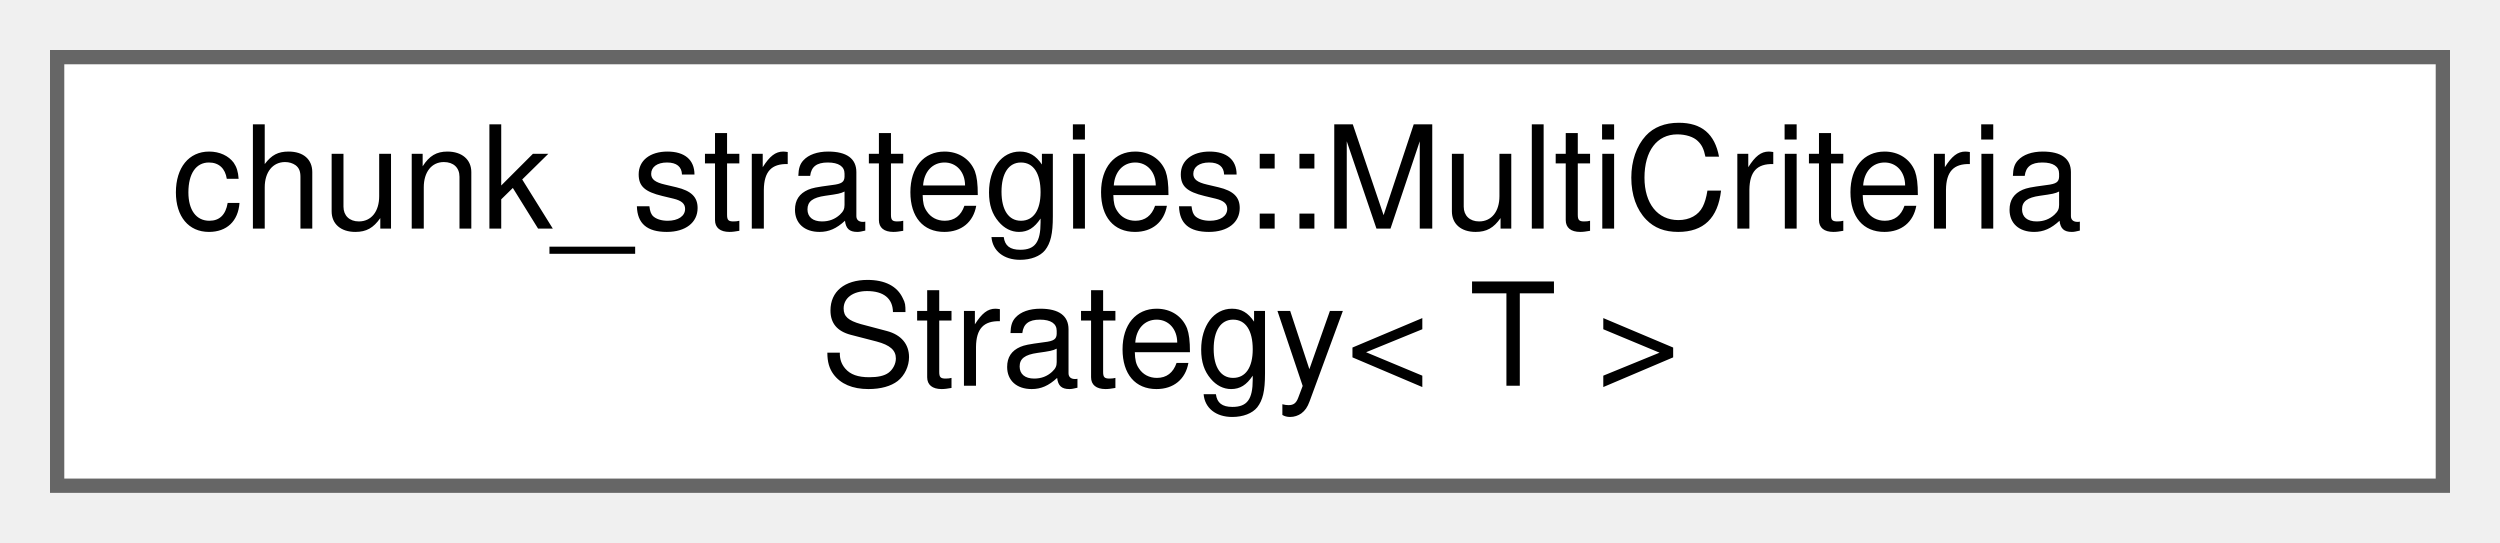
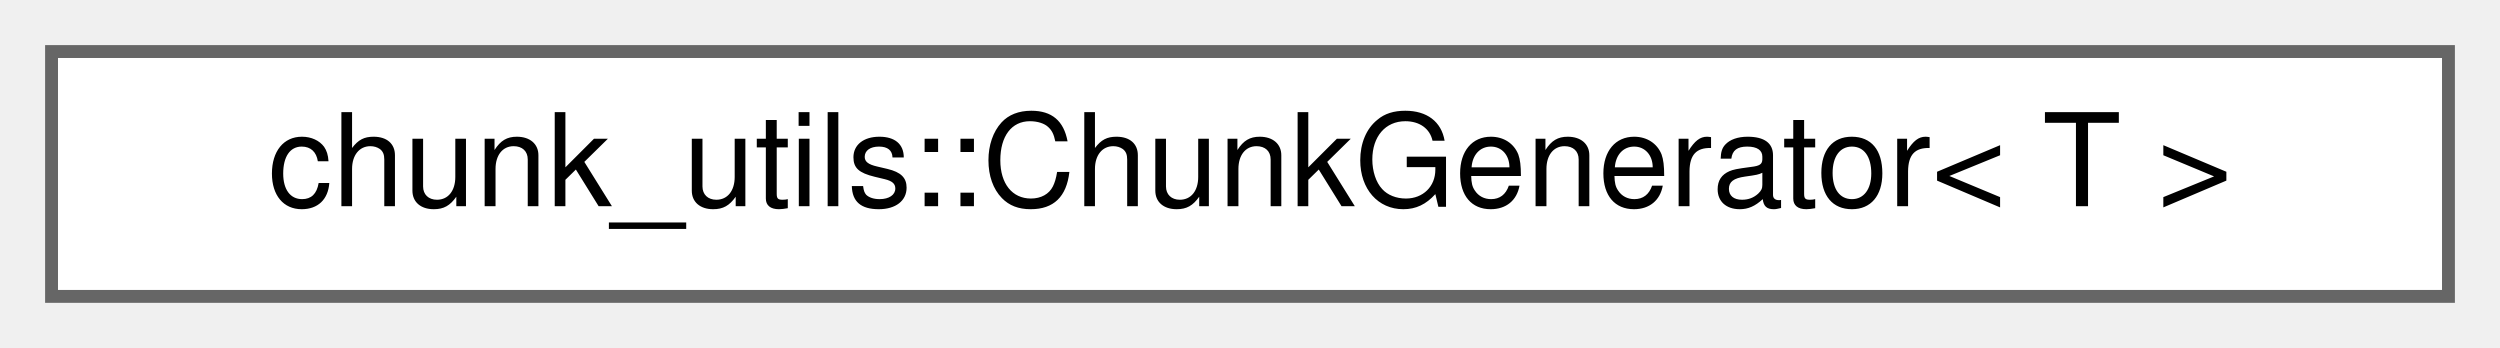
- <svg xmlns="http://www.w3.org/2000/svg" xmlns:xlink="http://www.w3.org/1999/xlink" width="175pt" height="38pt" viewBox="0.00 0.00 175.00 38.00">
-   <g id="graph0" class="graph" transform="scale(1 1) rotate(0) translate(4 34)">
+ <svg xmlns="http://www.w3.org/2000/svg" xmlns:xlink="http://www.w3.org/1999/xlink" width="194pt" height="27pt" viewBox="0.00 0.00 194.00 27.00">
+   <g id="graph0" class="graph" transform="scale(1 1) rotate(0) translate(4 23)">
    <g id="Node000000" class="node">
      <g id="a_Node000000">
-         <a xlink:href="classchunk__strategies_1_1MultiCriteriaStrategy.html" target="_top" xlink:title=" ">
-           <polygon fill="white" stroke="#666666" points="167,-30 0,-30 0,0 167,0 167,-30" />
-           <text text-anchor="start" x="8" y="-18" font-family="Helvetica,sans-Serif" font-size="10.00">chunk_strategies::MultiCriteria</text>
-           <text text-anchor="middle" x="83.5" y="-7" font-family="Helvetica,sans-Serif" font-size="10.00">Strategy&lt; T &gt;</text>
+         <a xlink:href="classchunk__utils_1_1ChunkGenerator.html" target="_top" xlink:title=" ">
+           <polygon fill="white" stroke="#666666" points="186,-19 0,-19 0,0 186,0 186,-19" />
+           <text text-anchor="middle" x="93" y="-7" font-family="Helvetica,sans-Serif" font-size="10.00">chunk_utils::ChunkGenerator&lt; T &gt;</text>
        </a>
      </g>
    </g>
  </g>
</svg>
